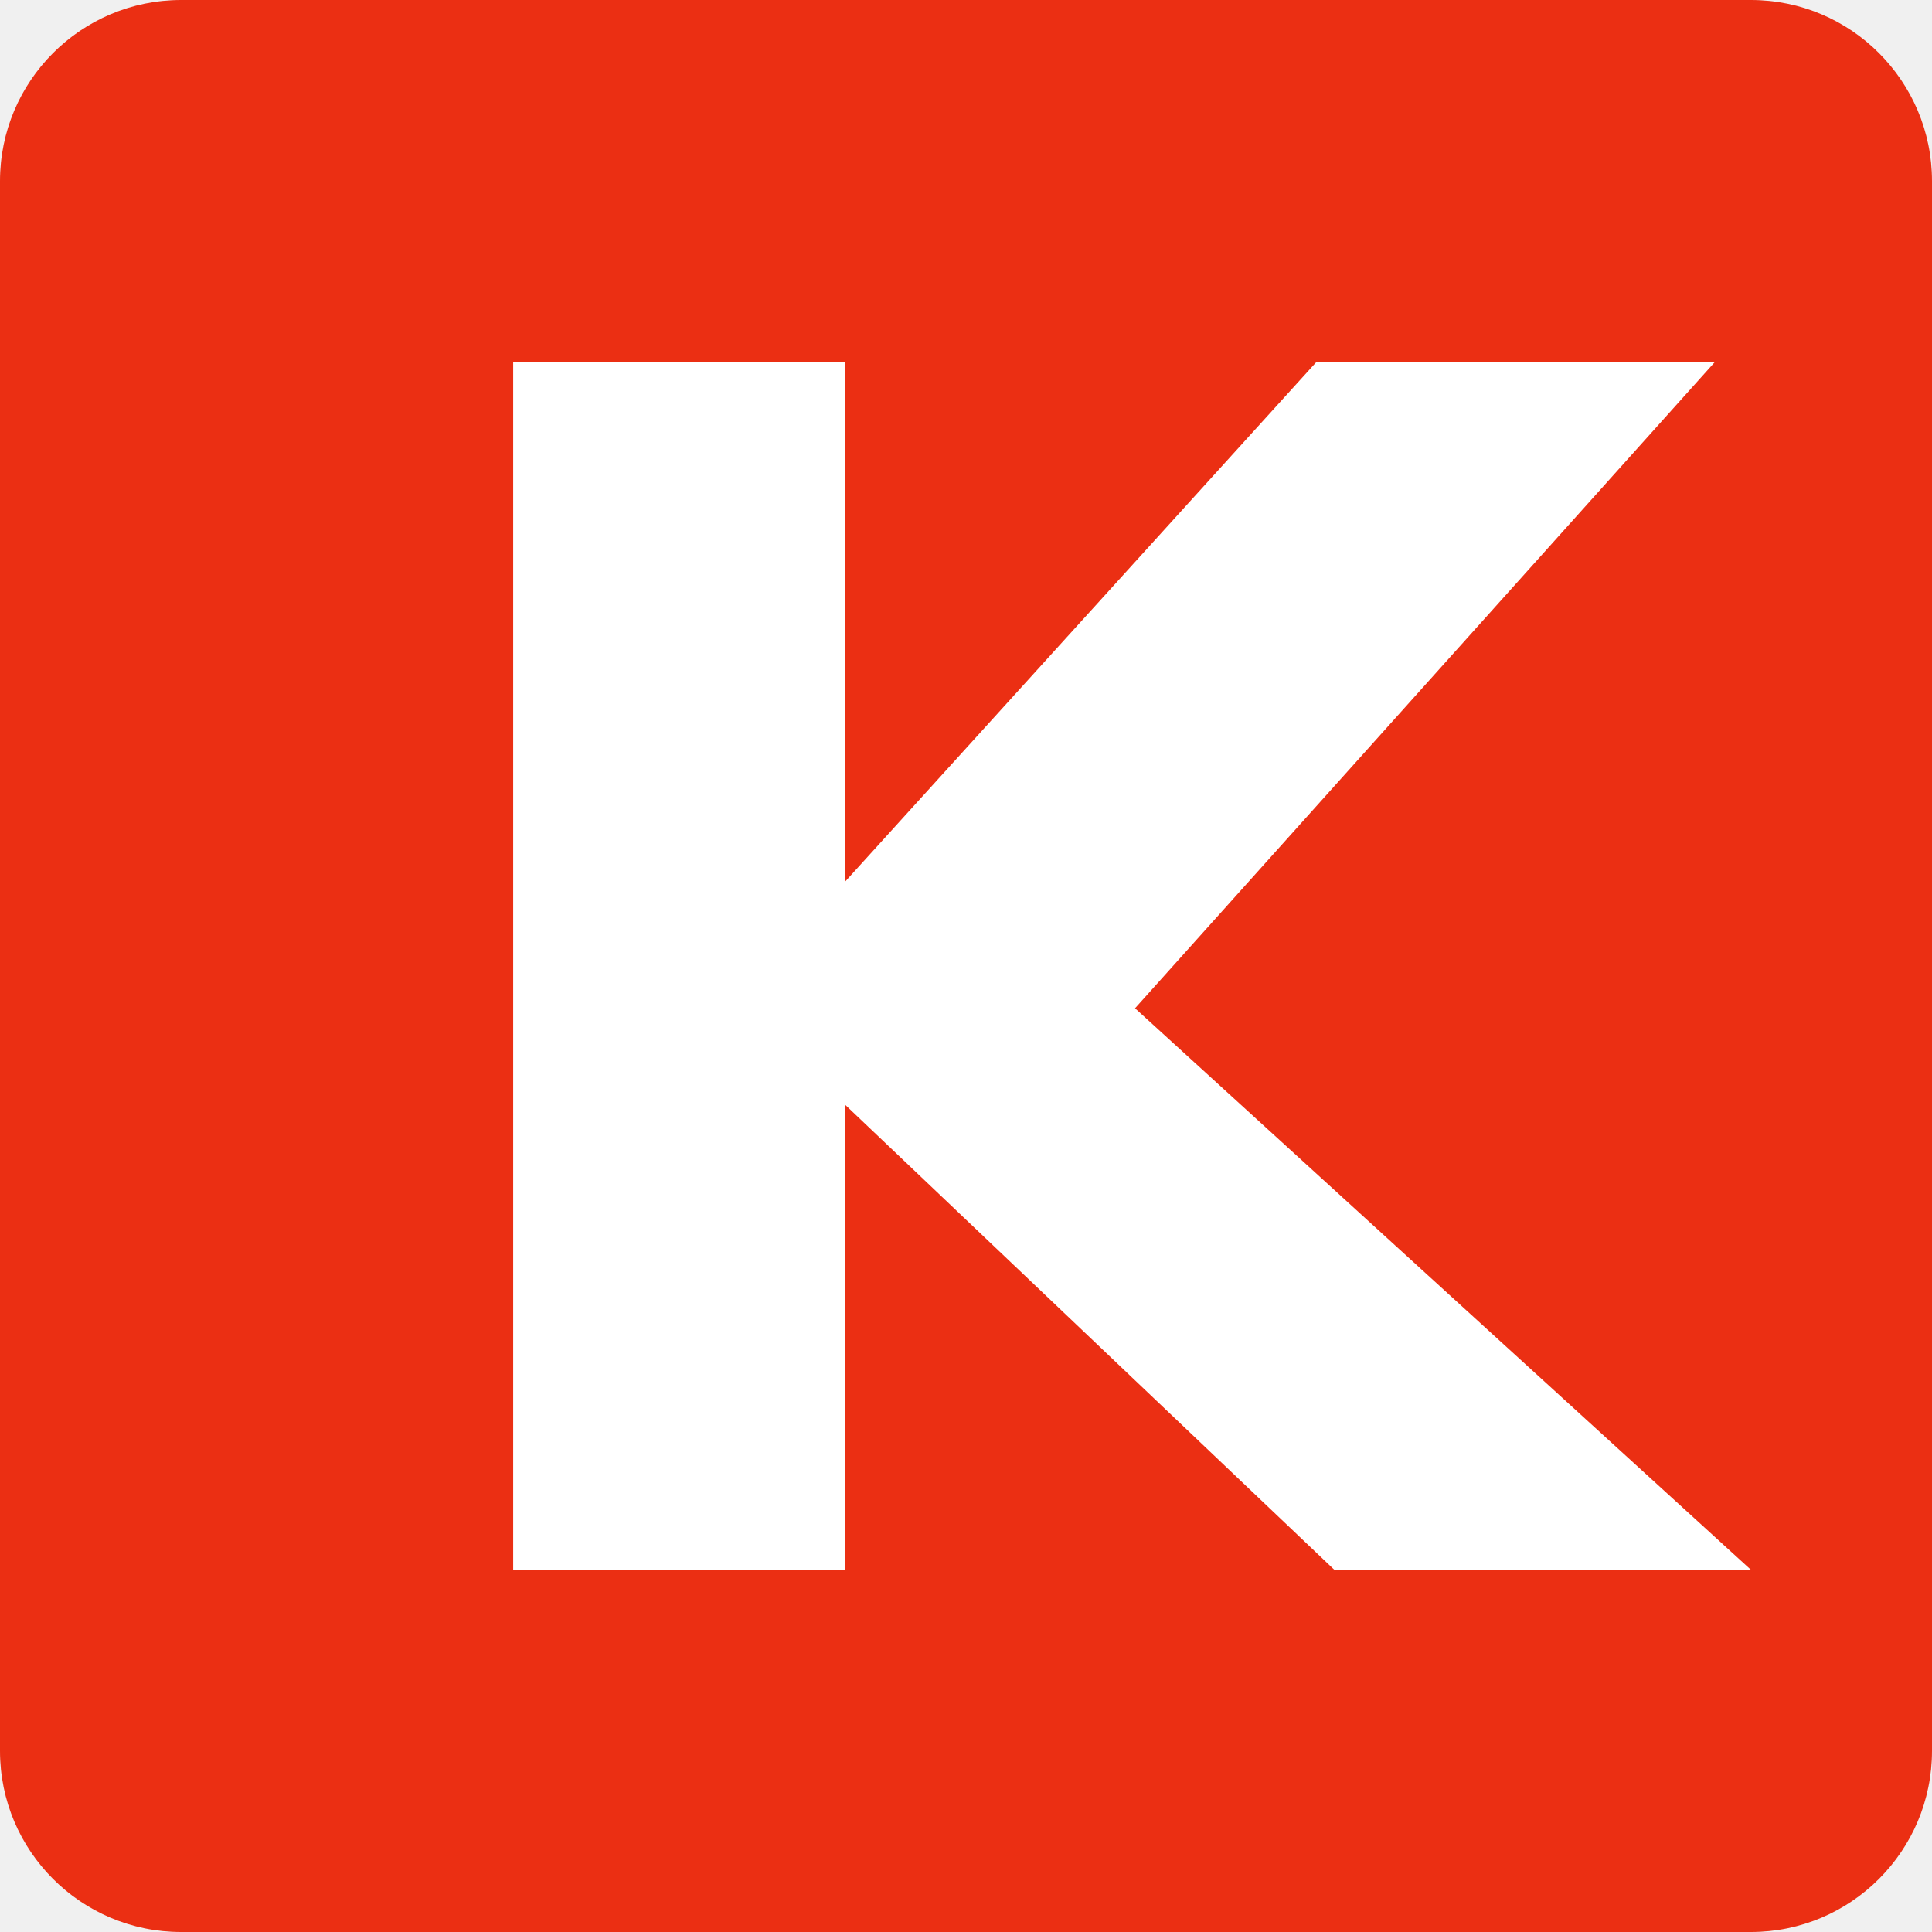
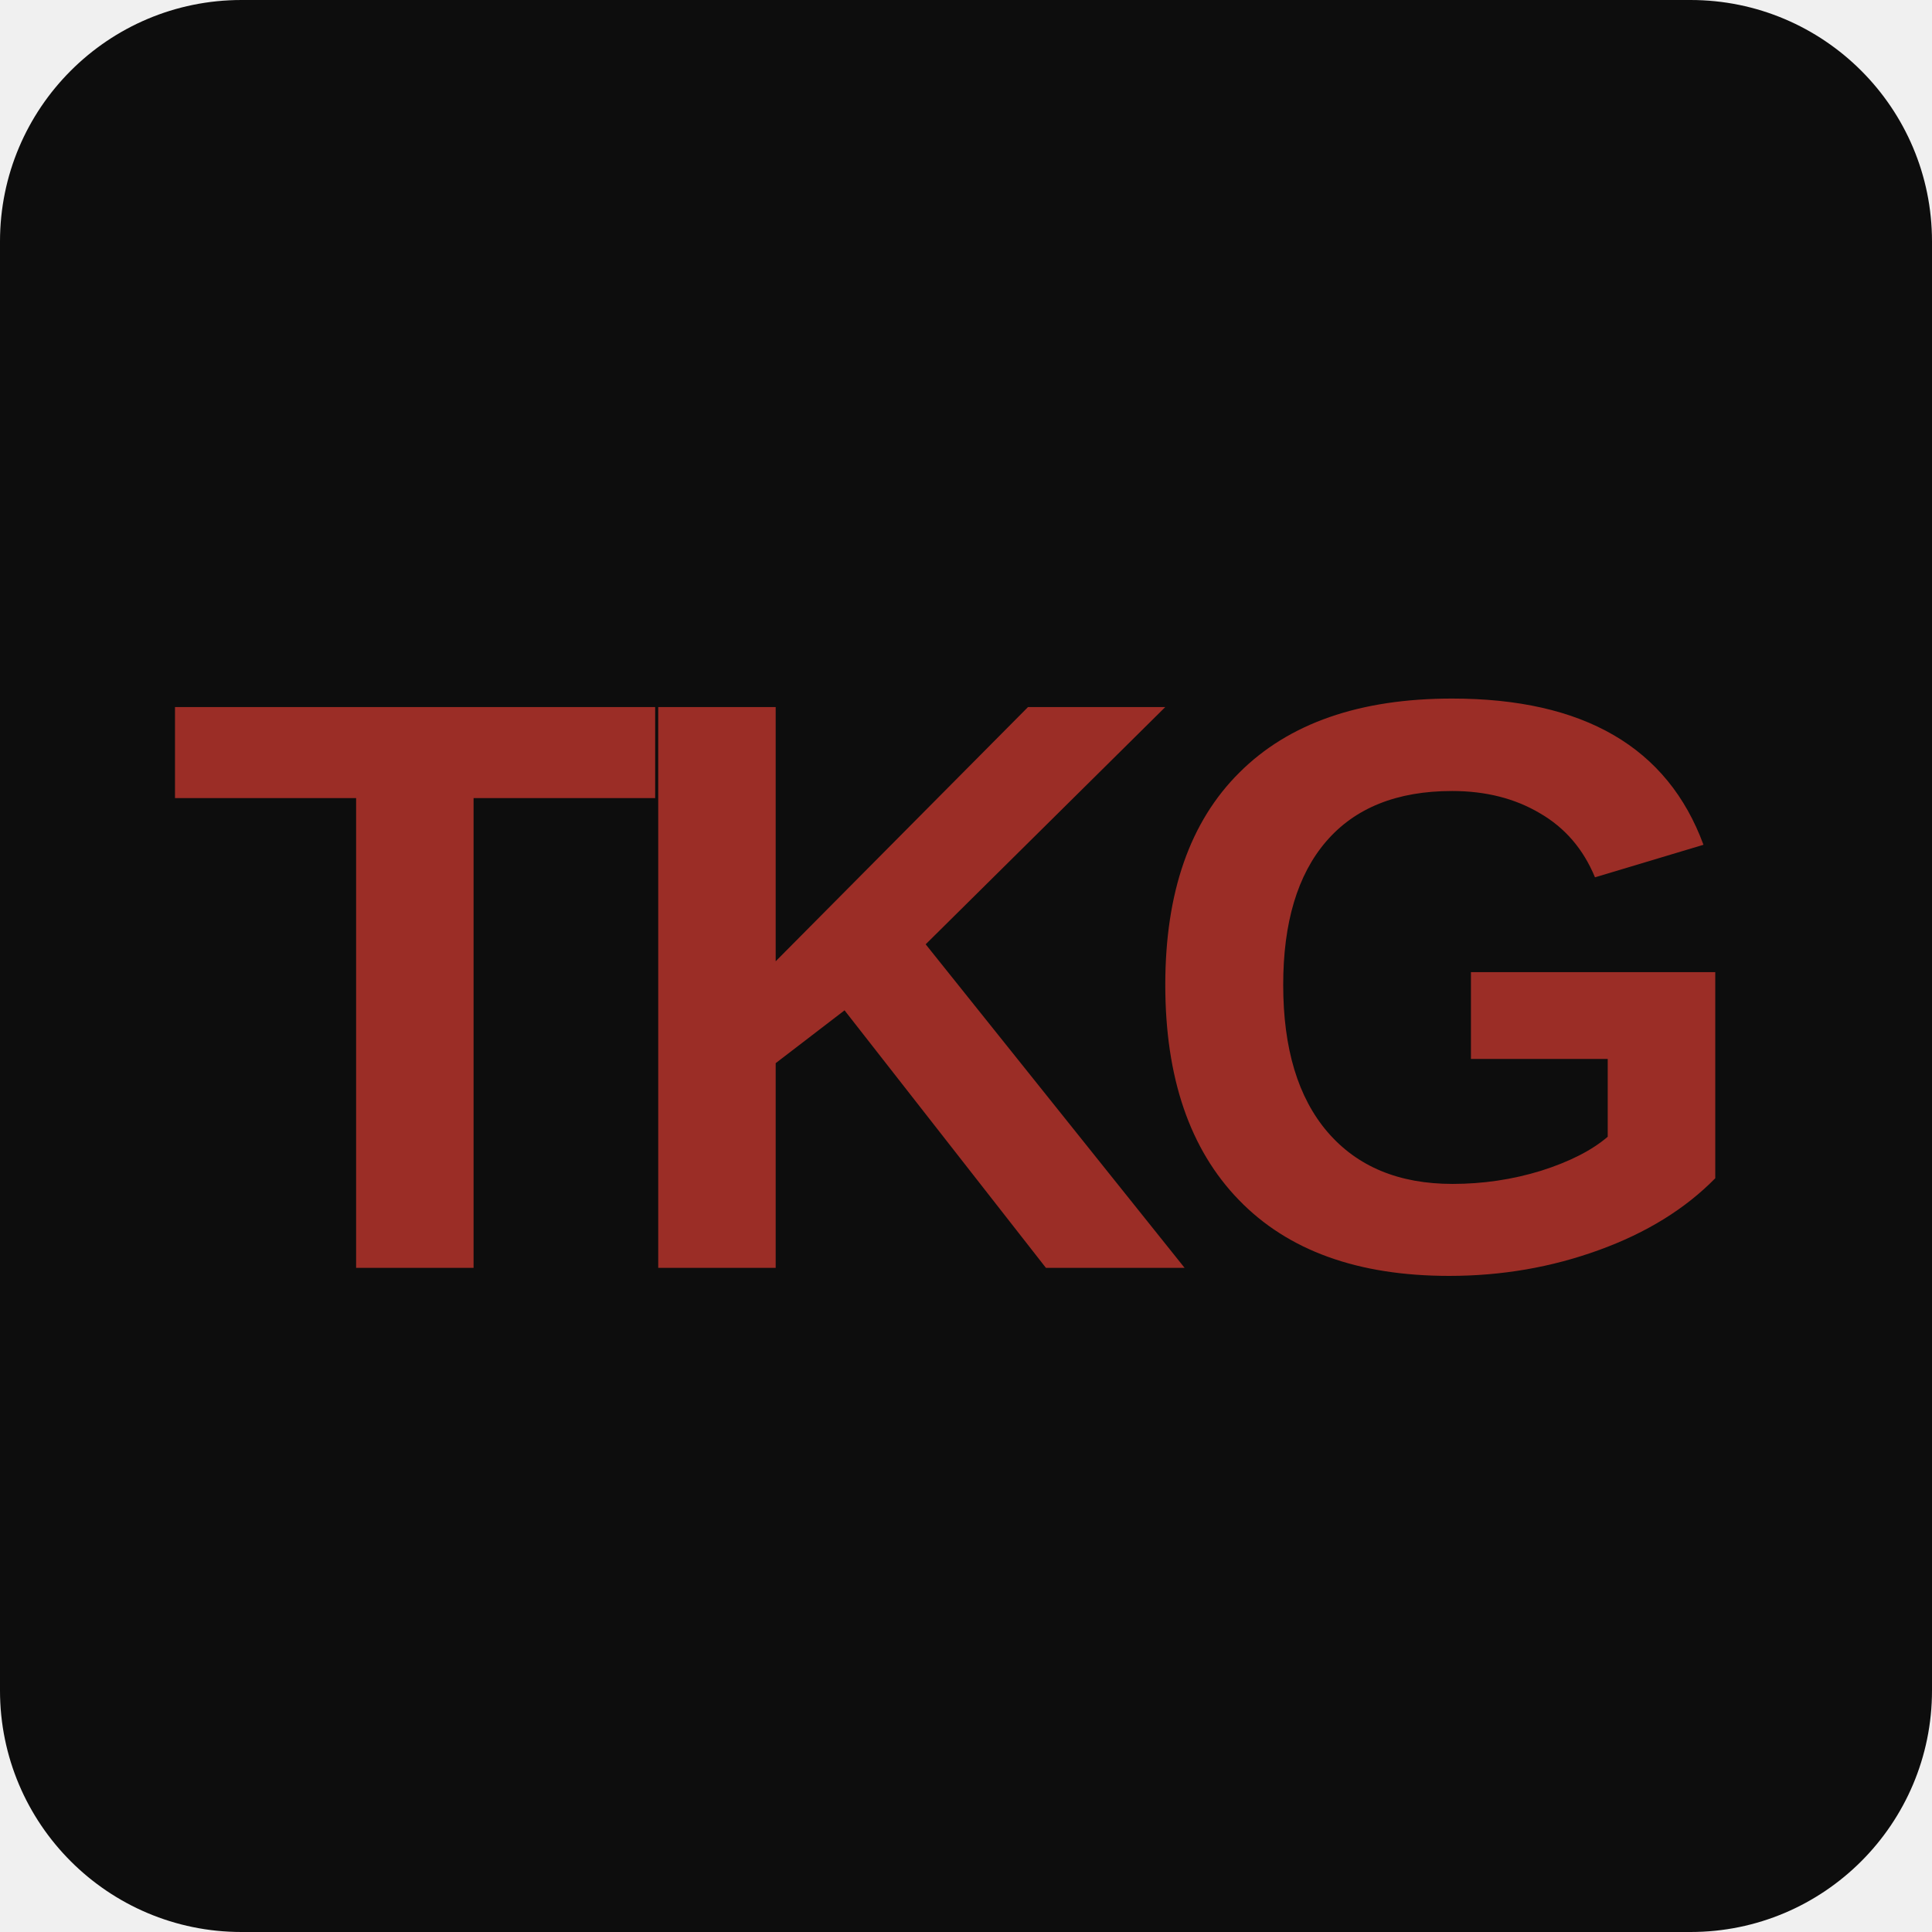
- <svg xmlns="http://www.w3.org/2000/svg" viewBox="0 0 64 64" width="64" height="64" role="img" aria-label="The Koka Group mark">
-   <rect width="64" height="64" rx="6" fill="#eb2f13" />
-   <path d="M17 12h11v17.2L43.6 12h13.2L37.6 33.4 58 52H44.2L28 36.6V52H17z" fill="#fff" />
+ <svg xmlns="http://www.w3.org/2000/svg" viewBox="0 0 64 64" width="64" height="64">
+   <rect width="64" height="64" rx="8" fill="#0d0d0d" />
+   <text x="32" y="42" text-anchor="middle" font-family="Montserrat, Arial Black, Arial, sans-serif" font-weight="900" font-size="27" letter-spacing="-2" fill="#9b2d26">TKG</text>
</svg>
